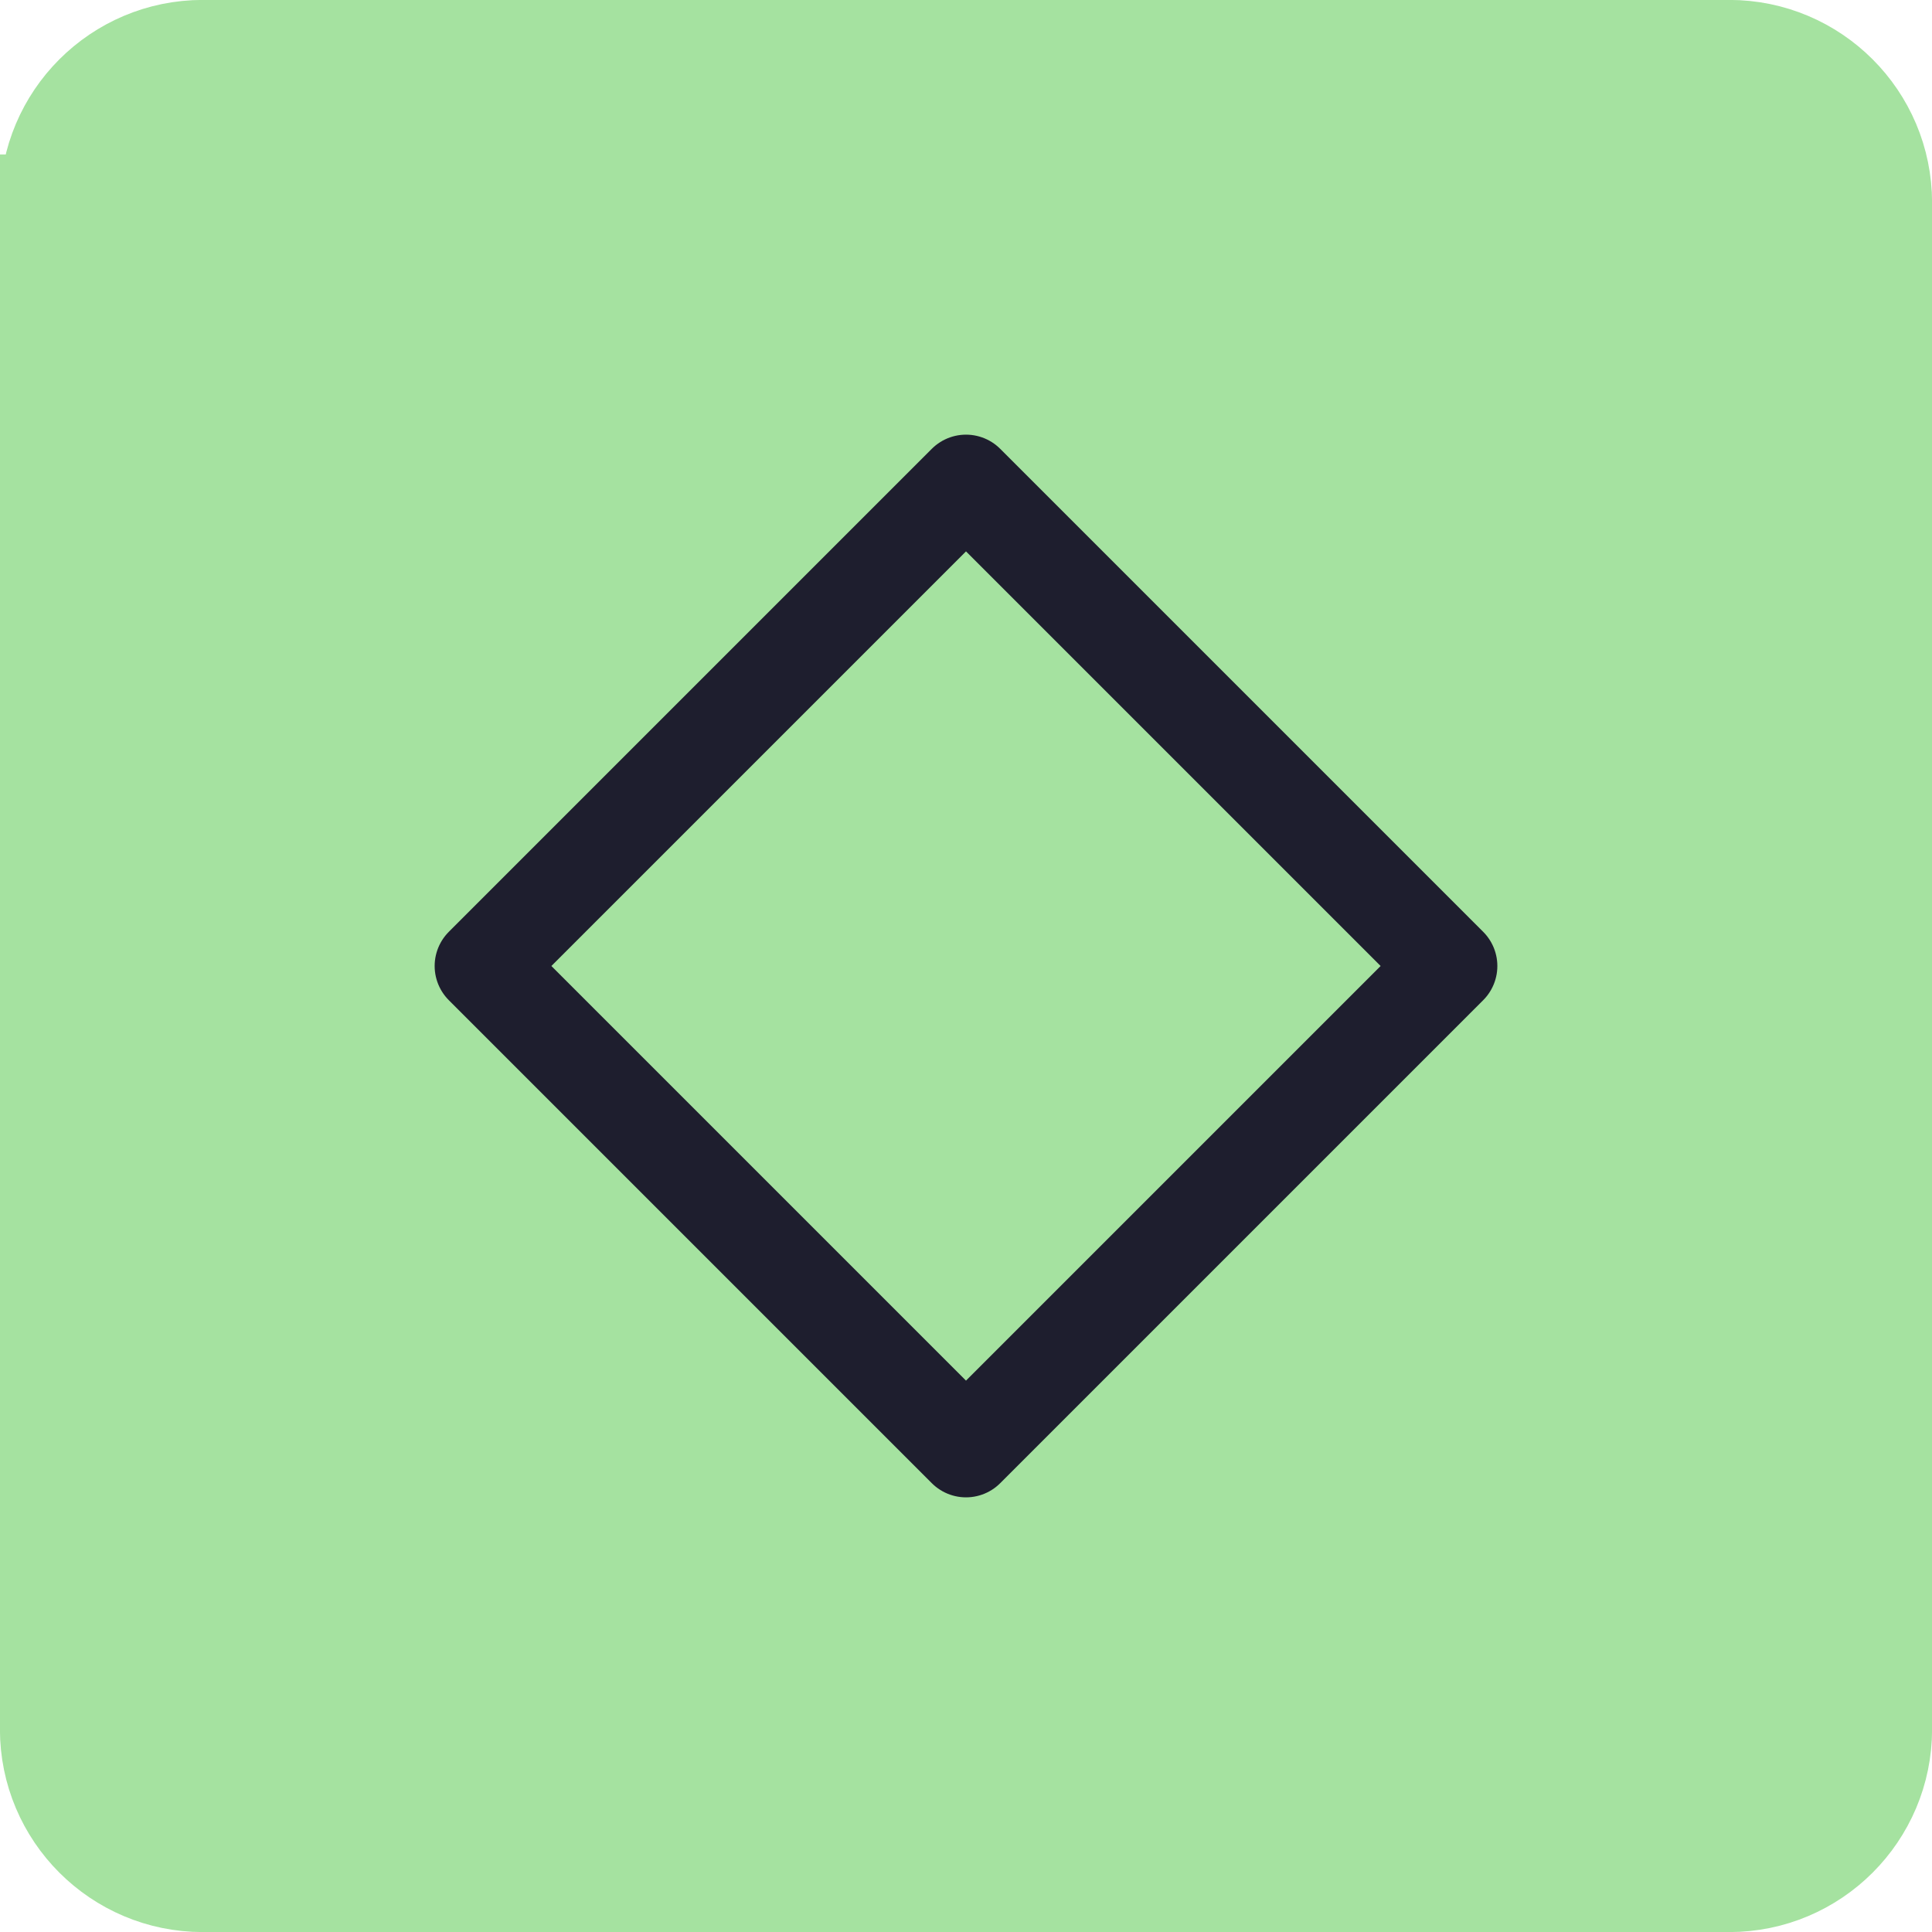
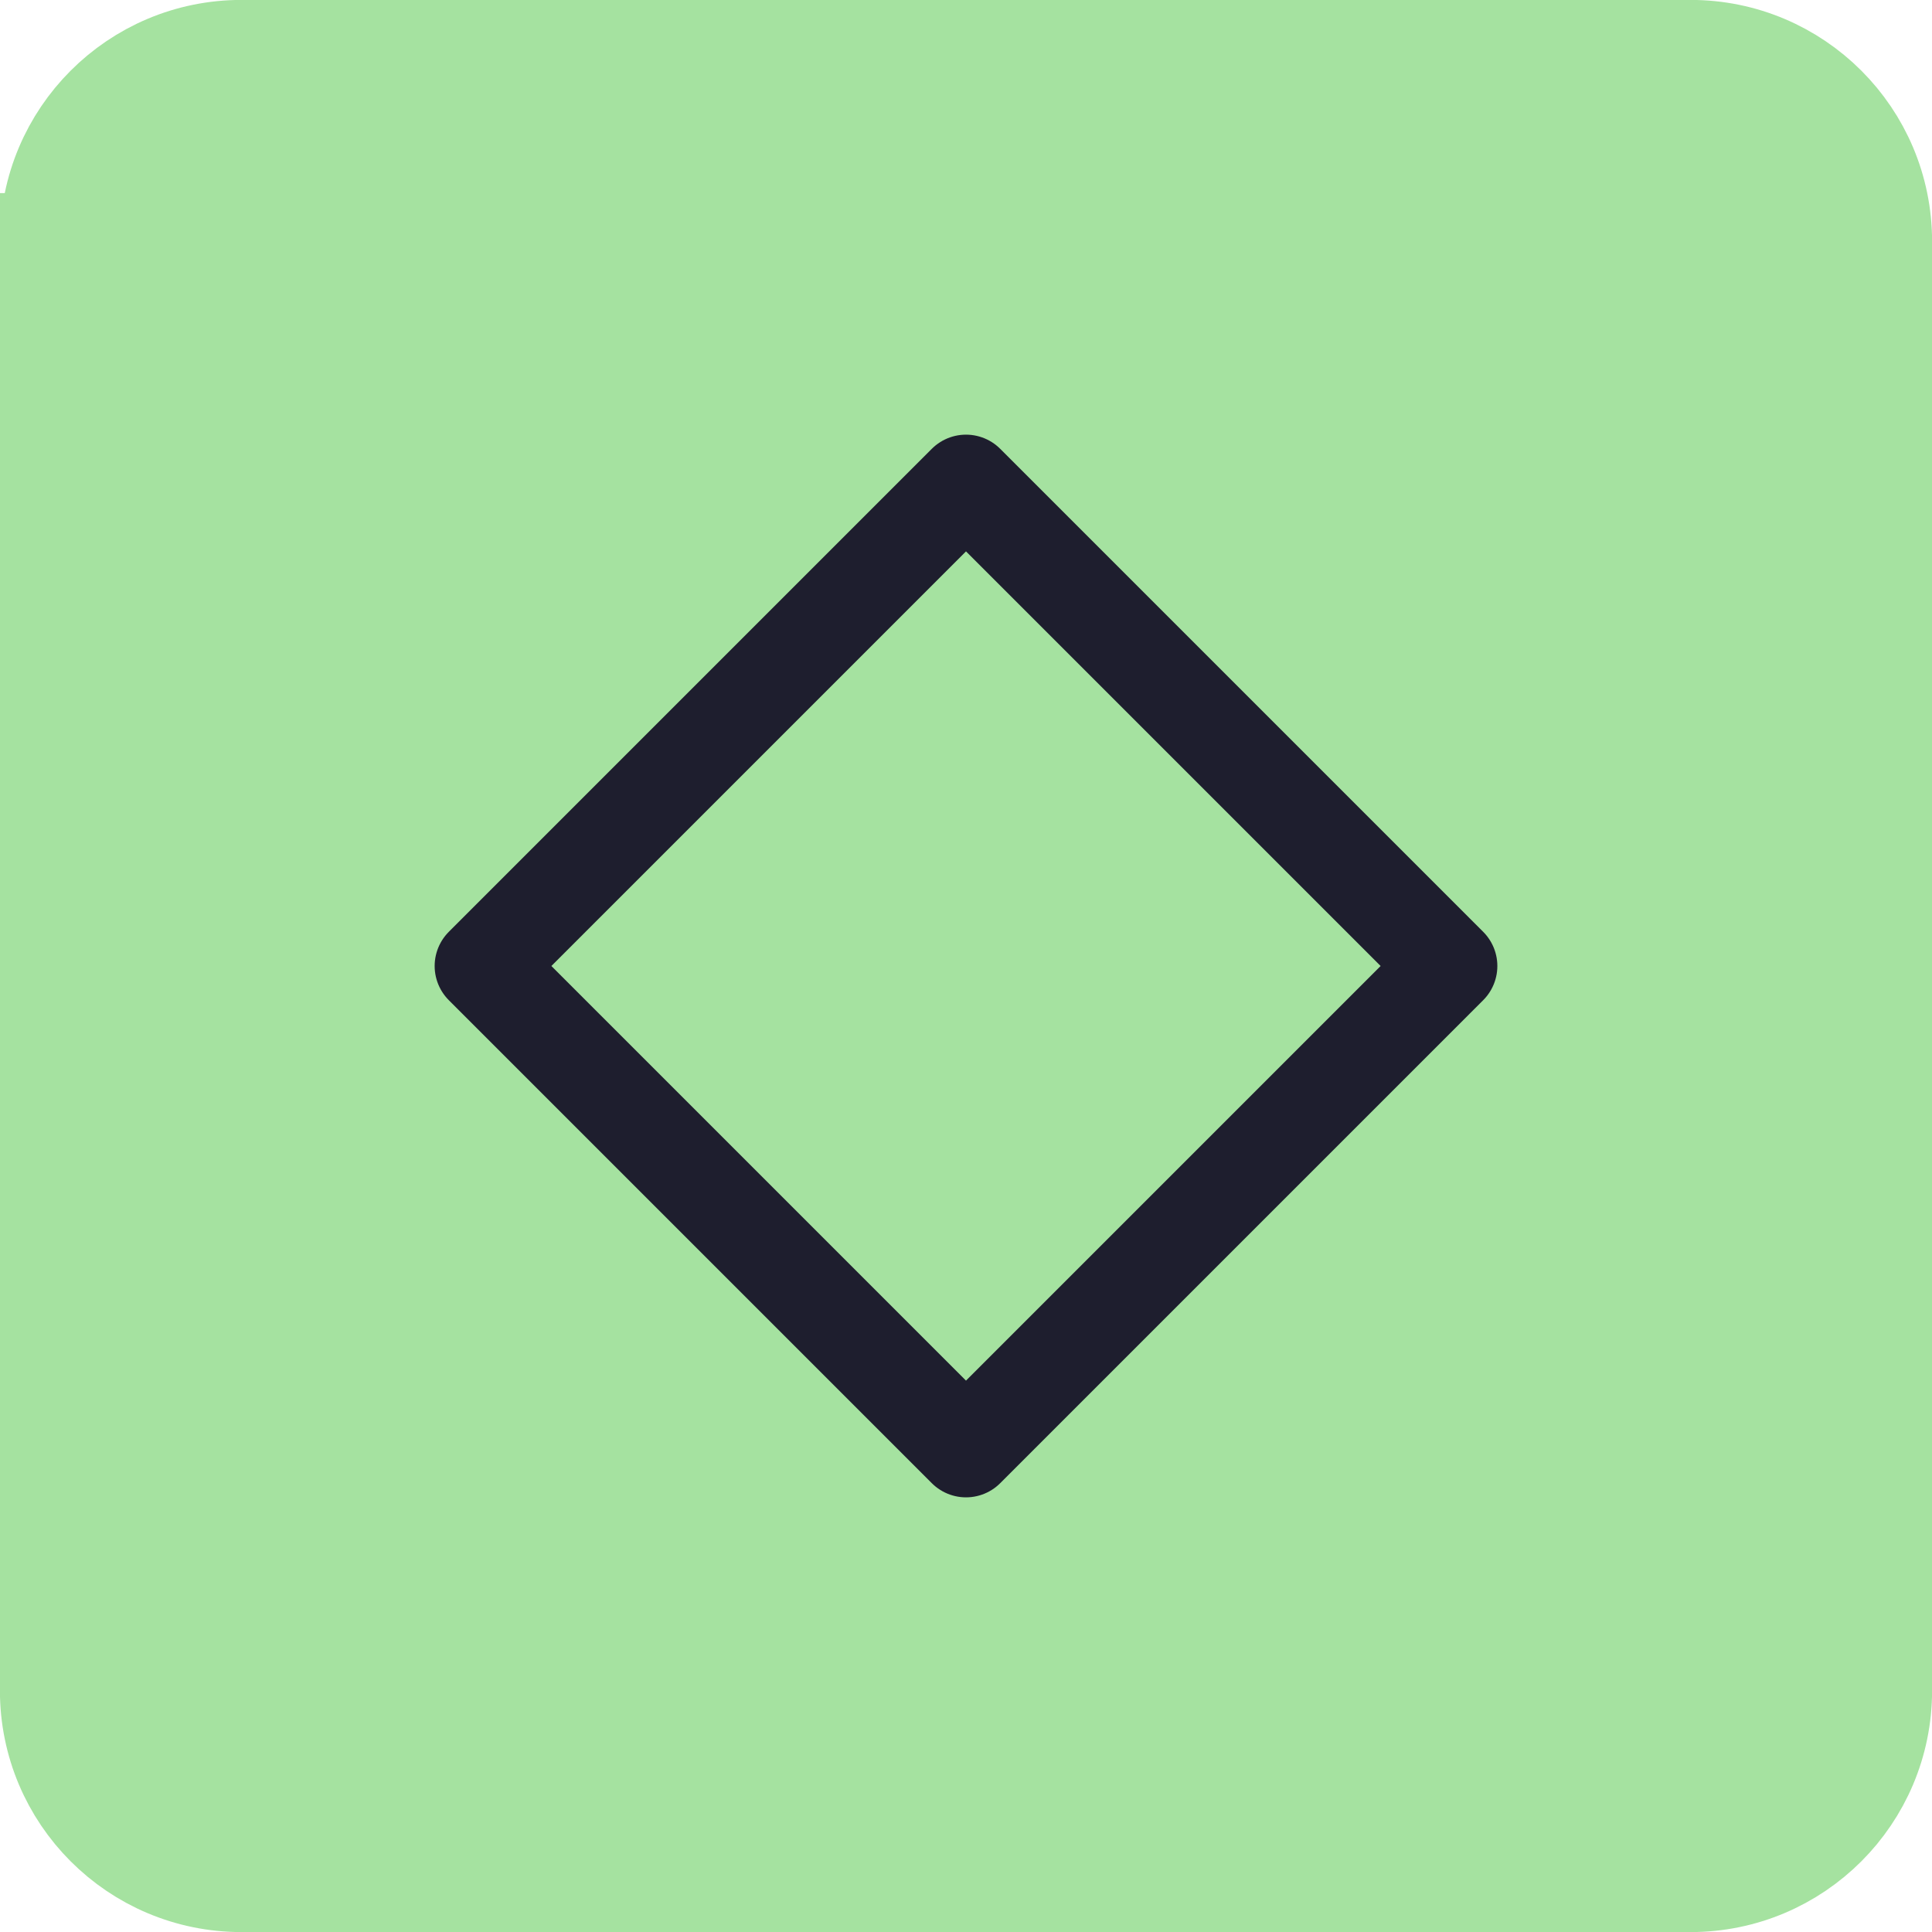
<svg xmlns="http://www.w3.org/2000/svg" viewBox="0 0 50 50" version="1.2" baseProfile="tiny">
  <defs>
</defs>
  <g fill="none" stroke="black" stroke-width="1" fill-rule="evenodd" stroke-linecap="square" stroke-linejoin="bevel">
    <g fill="none" stroke="#000000" stroke-opacity="1" stroke-width="1" stroke-linecap="square" stroke-linejoin="bevel" transform="matrix(1,0,0,1,0,0)" font-family="Noto Sans" font-size="10" font-weight="400" font-style="normal">
</g>
    <g fill="#a5e2a0" fill-opacity="1" stroke="#a5e2a0" stroke-opacity="1" stroke-width="2.502" stroke-linecap="square" stroke-linejoin="bevel" transform="matrix(1,0,0,1,2.5,2.5)" font-family="Noto Sans" font-size="10" font-weight="400" font-style="normal">
-       <path vector-effect="none" fill-rule="evenodd" d="M-1.251,2.749 C-1.251,0.54 0.54,-1.251 2.749,-1.251 L42.251,-1.251 C44.46,-1.251 46.251,0.54 46.251,2.749 L46.251,42.251 C46.251,44.46 44.46,46.251 42.251,46.251 L2.749,46.251 C0.54,46.251 -1.251,44.46 -1.251,42.251 L-1.251,2.749" />
+       <path vector-effect="none" fill-rule="evenodd" d="M-1.251,3.749 C-1.251,0.987 0.987,-1.251 3.749,-1.251 L41.251,-1.251 C44.013,-1.251 46.251,0.987 46.251,3.749 L46.251,41.251 C46.251,44.013 44.013,46.251 41.251,46.251 L3.749,46.251 C0.987,46.251 -1.251,44.013 -1.251,41.251 L-1.251,3.749" />
    </g>
    <g fill="none" stroke="#000000" stroke-opacity="1" stroke-width="1" stroke-linecap="square" stroke-linejoin="bevel" transform="matrix(1,0,0,1,0,0)" font-family="Noto Sans" font-size="10" font-weight="400" font-style="normal">
</g>
    <g fill="none" stroke="#1e1e2e" stroke-opacity="1" stroke-width="1.001" stroke-linecap="square" stroke-linejoin="bevel" transform="matrix(2.5,0,0,2.5,2.5,2.5)" font-family="Noto Sans" font-size="10" font-weight="400" font-style="normal">
</g>
    <g fill="none" stroke="#1e1e2e" stroke-opacity="1" stroke-width="1.001" stroke-linecap="round" stroke-linejoin="round" transform="matrix(2.5,0,0,2.5,2.5,2.5)" font-family="Noto Sans" font-size="10" font-weight="400" font-style="normal">
      <path vector-effect="none" fill-rule="evenodd" d="M4,9 L9,4 L14,9 L9,14 L4,9" />
    </g>
    <g fill="none" stroke="#1e1e2e" stroke-opacity="1" stroke-width="1.001" stroke-linecap="square" stroke-linejoin="bevel" transform="matrix(2.5,0,0,2.5,2.5,2.5)" font-family="Noto Sans" font-size="10" font-weight="400" font-style="normal">
</g>
    <g fill="none" stroke="#000000" stroke-opacity="1" stroke-width="1" stroke-linecap="square" stroke-linejoin="bevel" transform="matrix(1,0,0,1,0,0)" font-family="Noto Sans" font-size="10" font-weight="400" font-style="normal">
</g>
  </g>
</svg>
